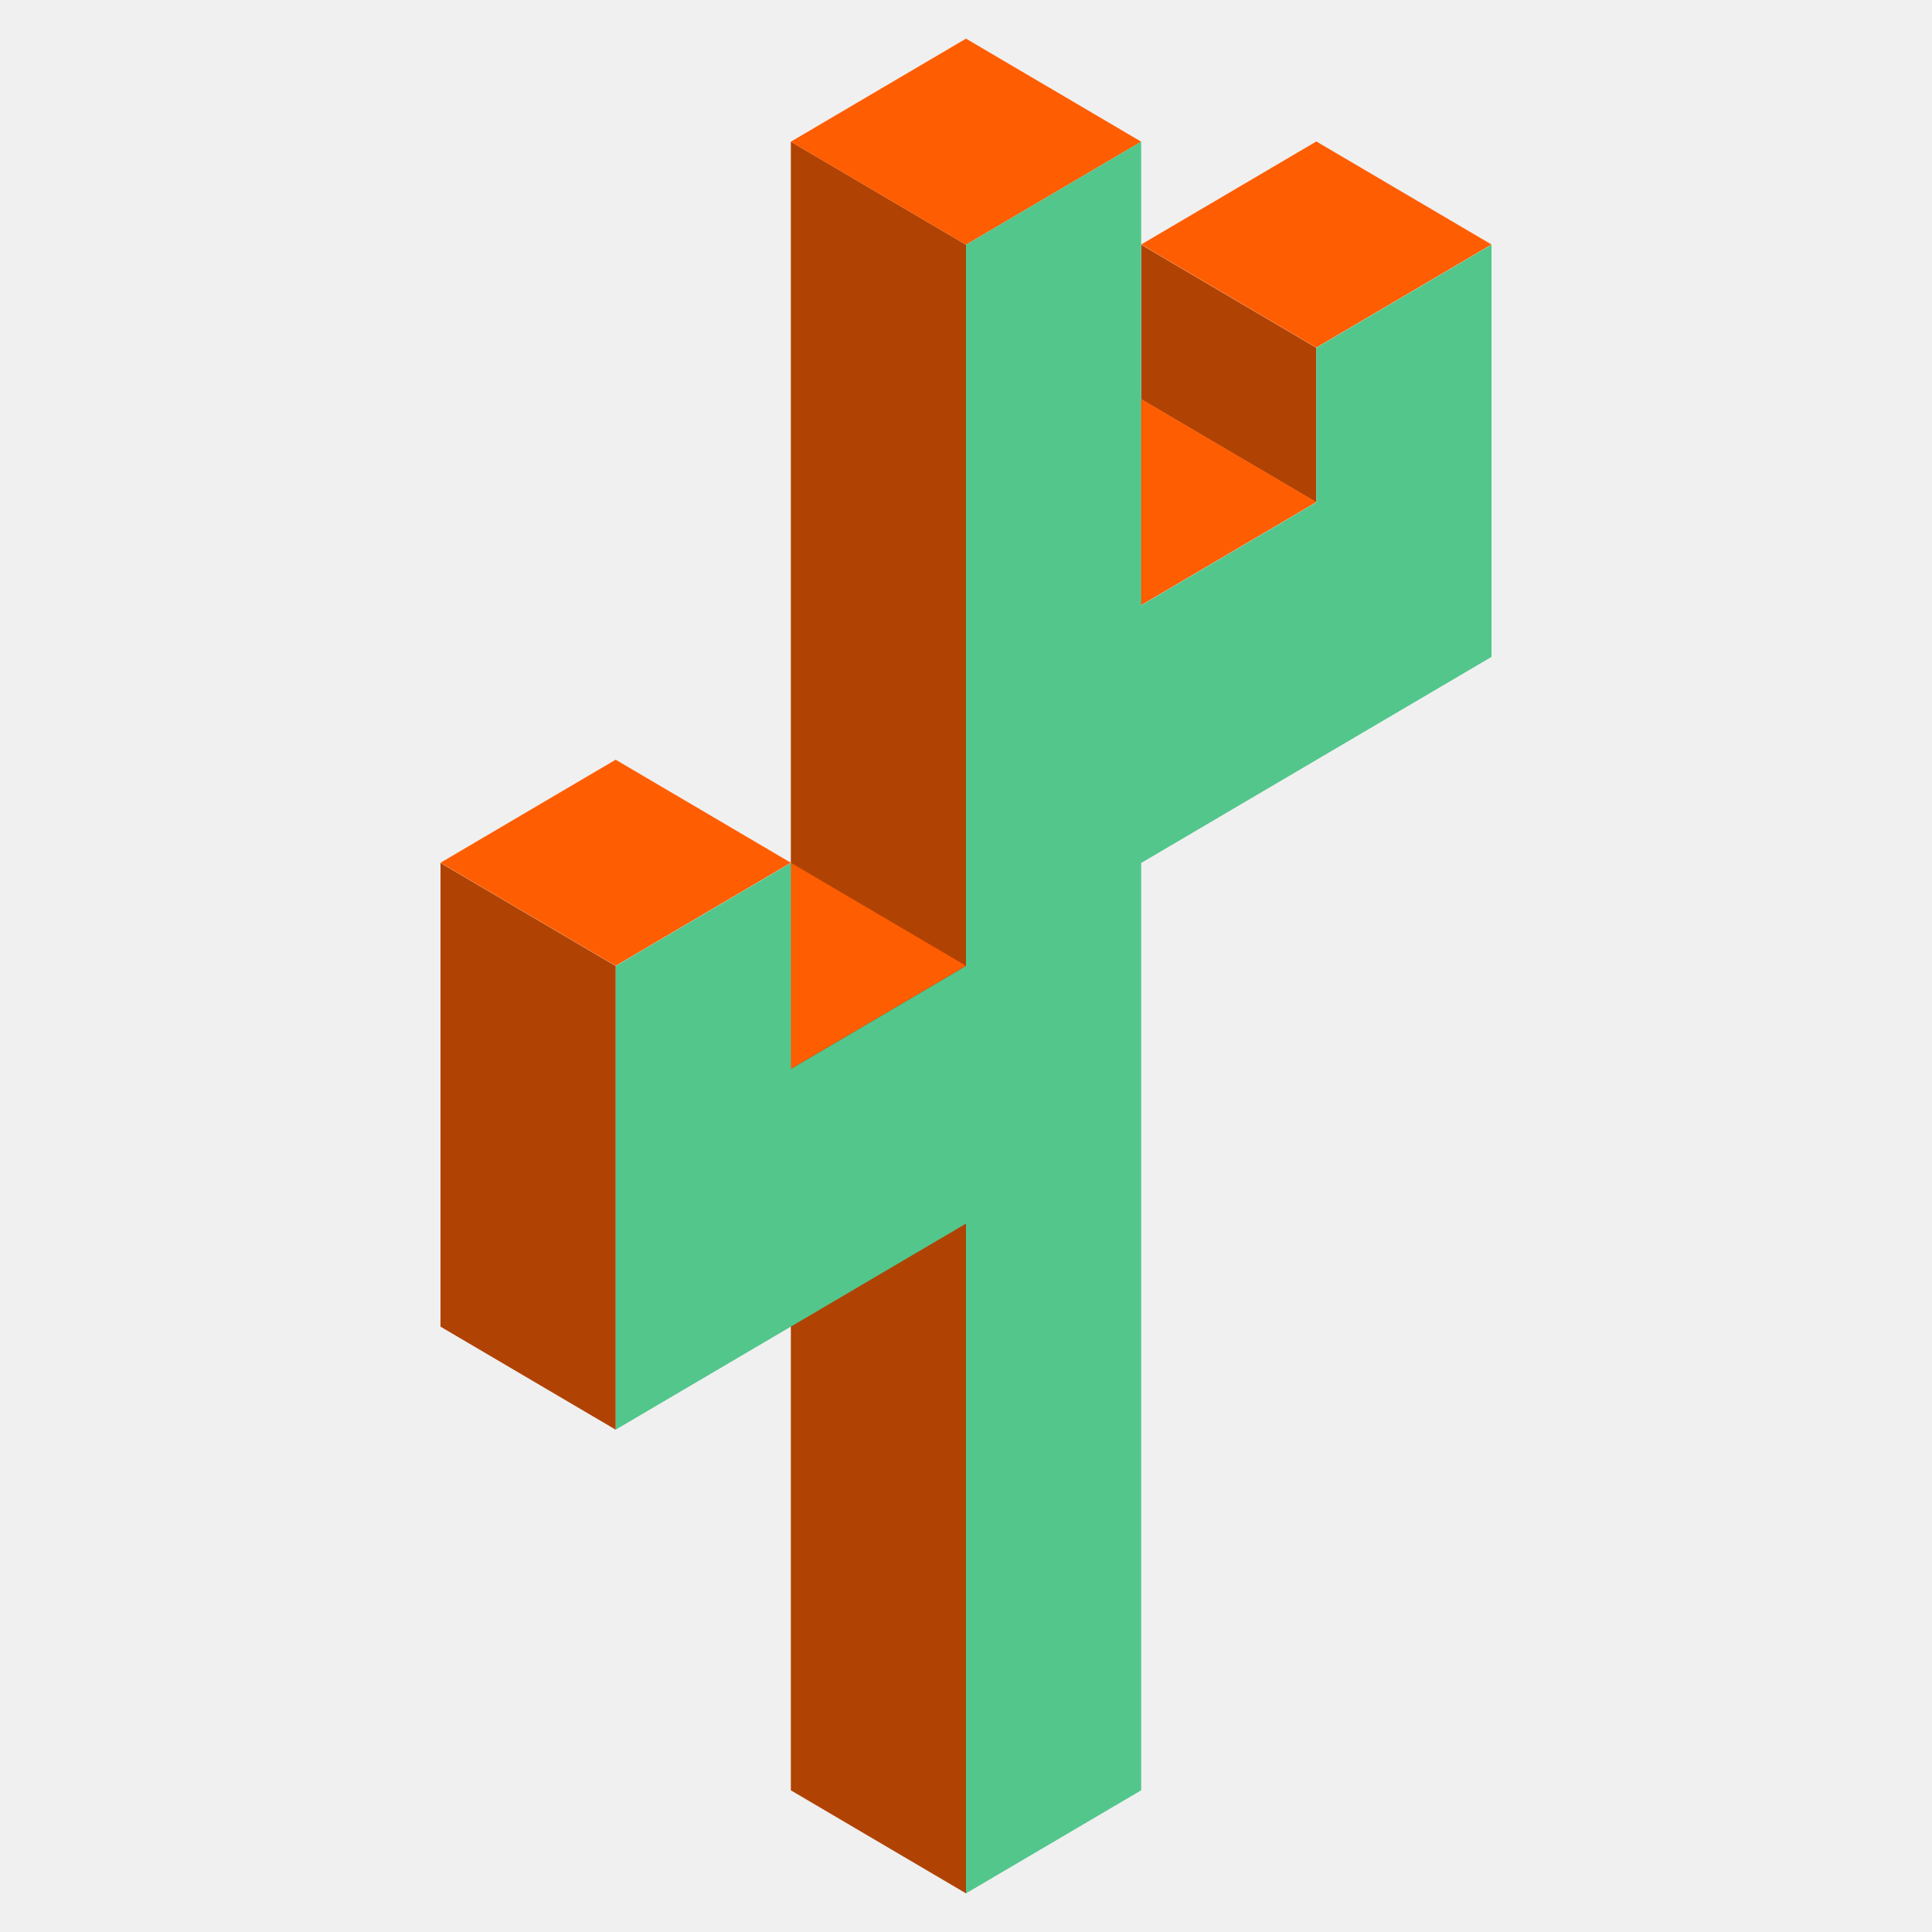
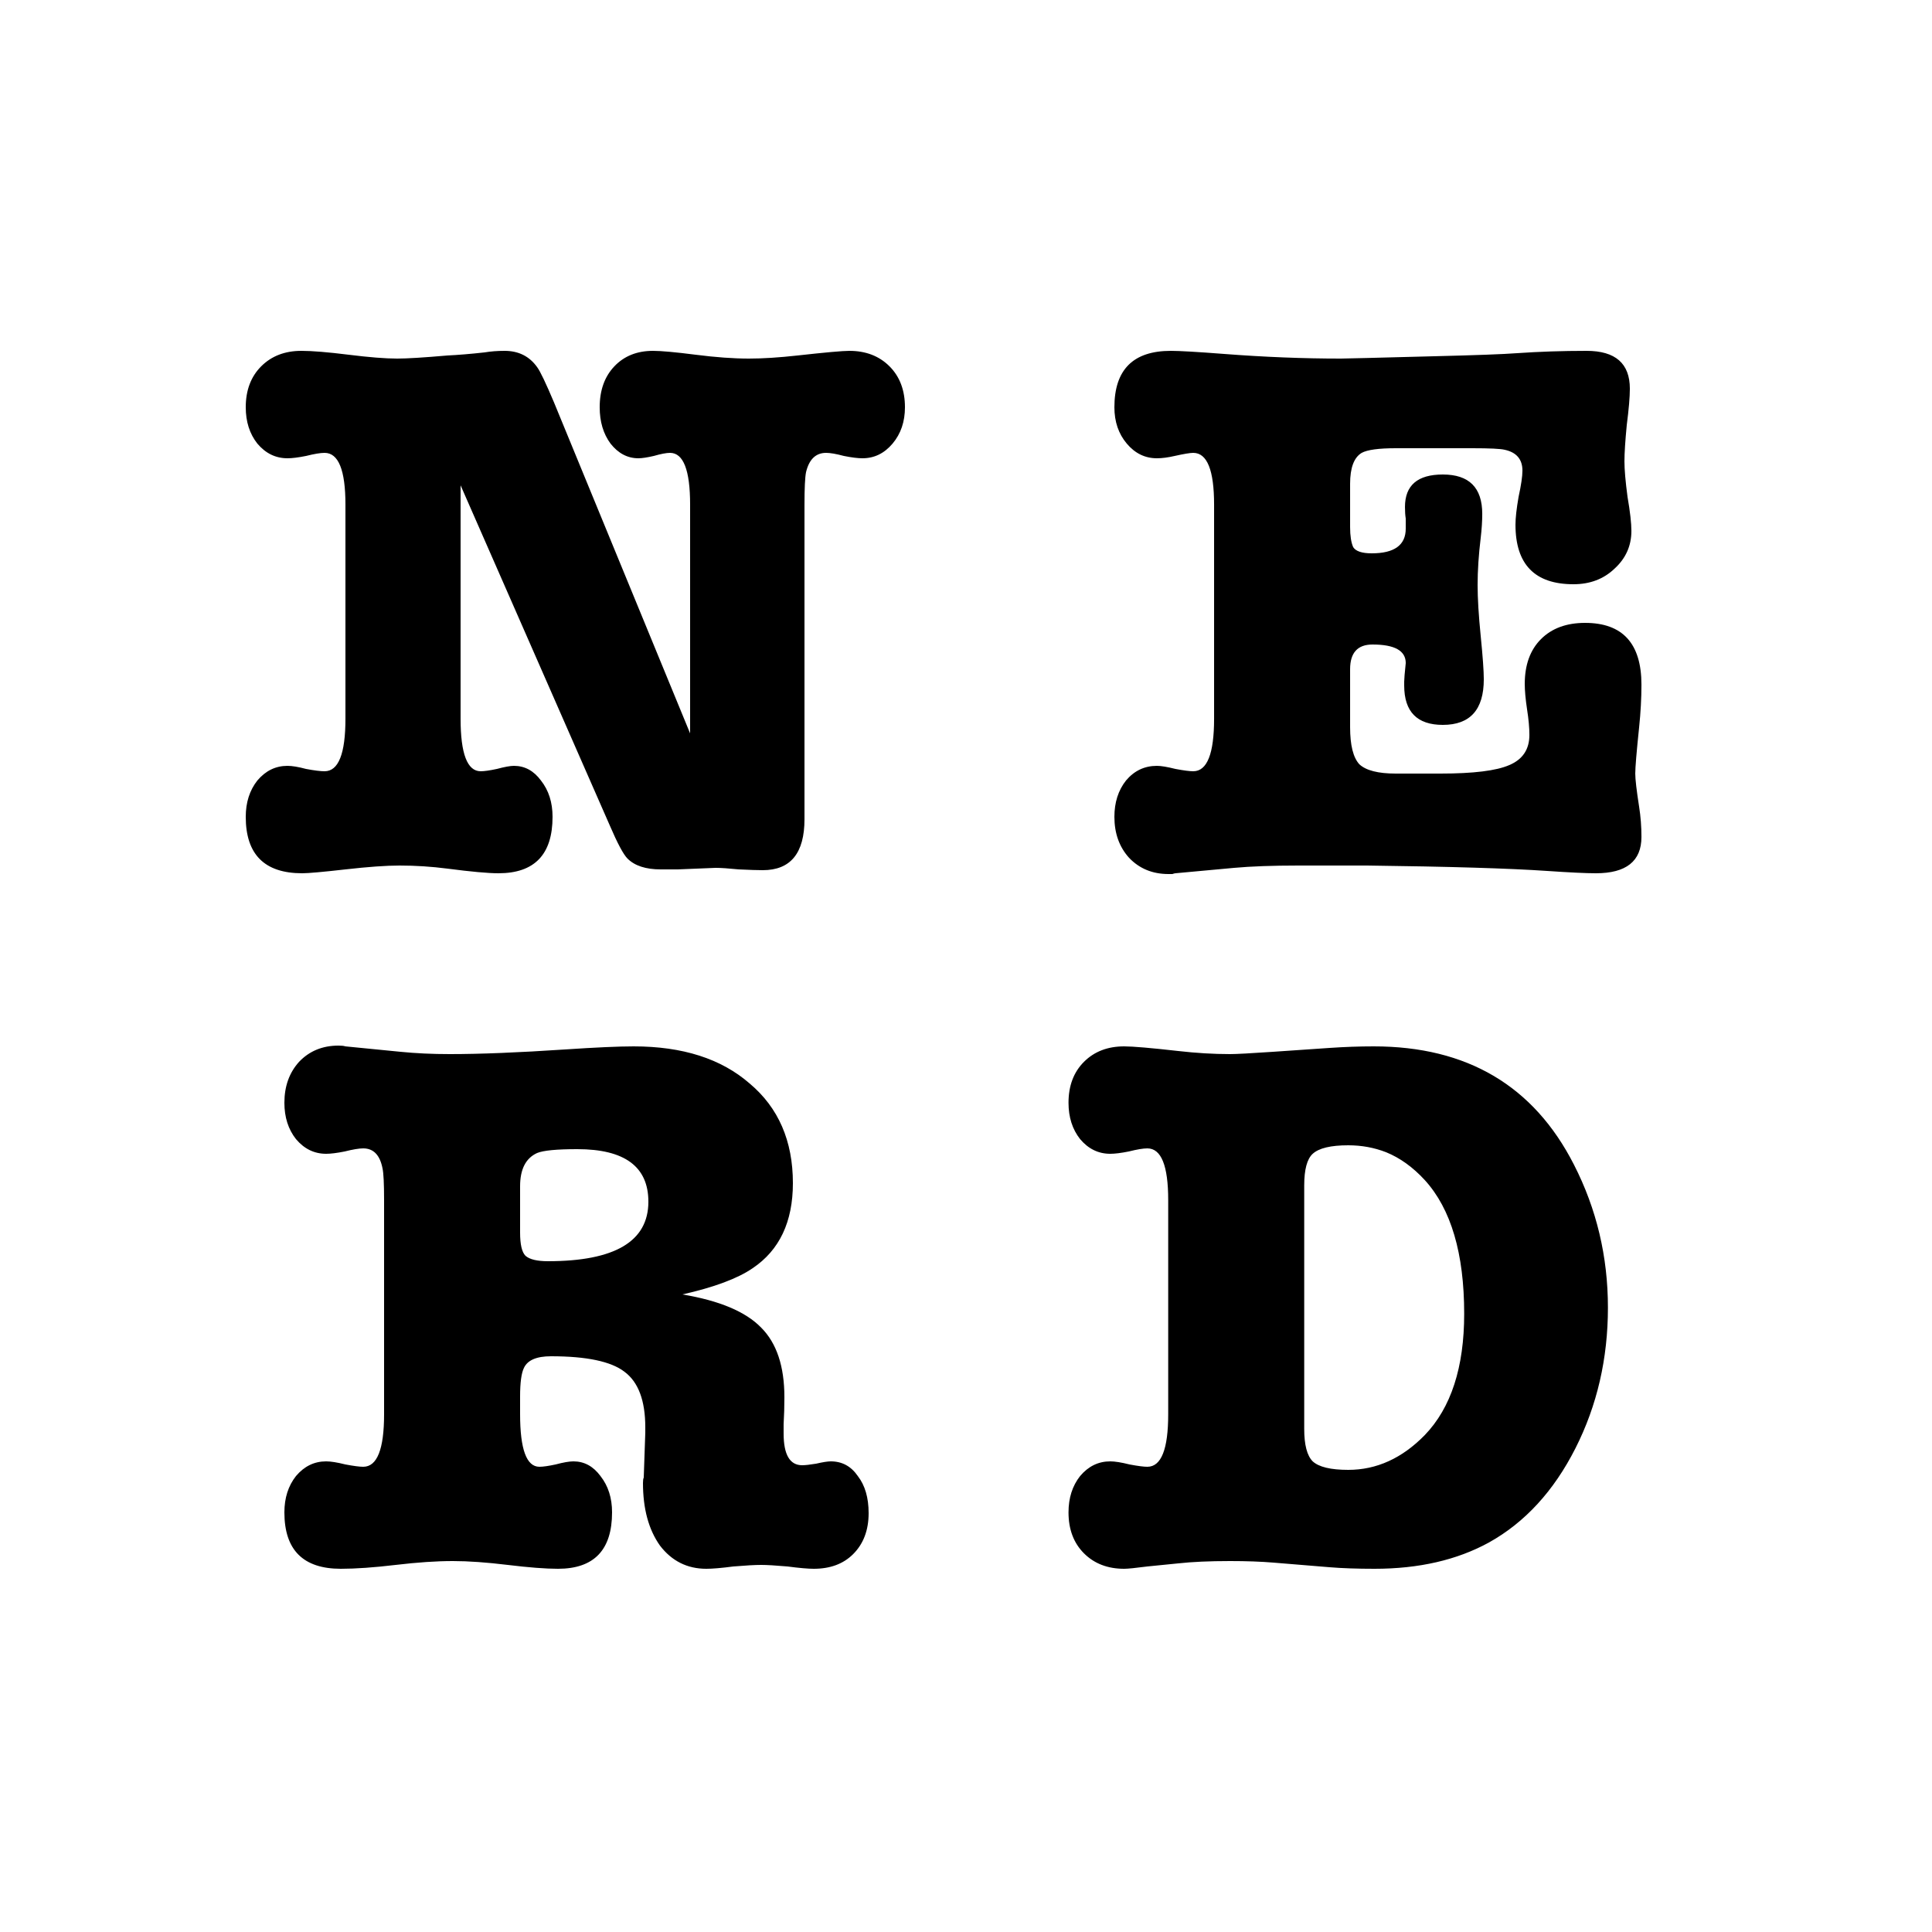
- <svg xmlns="http://www.w3.org/2000/svg" fill="none" viewBox="0 0 500 500">
-   <path fill="#B04304" d="M295.334 103.333v-40L340.667 90v40l-45.333-26.667ZM250.001 63.333l-45.334-26.666v426.666L250.001 490V63.333Z" />
-   <path fill="#FF5D01" d="m250.001 129.944 45.333-26.667 45.333 26.667-45.333 26.667-45.333-26.667ZM204.667 36.667 250.001 10l45.333 26.667-45.333 26.666-45.334-26.666ZM295.334 63.277l45.333-26.666L386 63.277l-45.333 26.667-45.333-26.667ZM114 223.277l45.333-26.667 45.334 26.667-45.334 26.667L114 223.277ZM250 249.944l-45.333-26.667v53.333L250 249.944Z" />
-   <path fill="#53C68C" d="m250 63.333 45.333-26.666v120L340.667 130V90L386 63.333V170l-90.667 53.333v240L250 490V316.667L159.333 370V250l45.334-26.667v53.334L250 250V63.333Z" />
-   <path fill="#B04304" d="M159.333 250 114 223.334v120L159.333 370V250Z" />
+ <svg xmlns="http://www.w3.org/2000/svg" width="100" height="100" viewBox="0 0 100 100" fill="none">
+   <rect width="100" height="100" fill="white" />
+   <path d="M28.68 20.84L35.72 37.96V26.12C35.72 24.333 35.373 23.44 34.68 23.44C34.493 23.44 34.213 23.493 33.84 23.6C33.493 23.68 33.227 23.72 33.04 23.72C32.48 23.72 32 23.467 31.6 22.96C31.227 22.453 31.04 21.827 31.04 21.08C31.04 20.2 31.293 19.493 31.8 18.96C32.307 18.427 32.973 18.16 33.8 18.16C34.227 18.16 34.96 18.227 36 18.36C37.04 18.493 37.96 18.56 38.76 18.56C39.48 18.56 40.32 18.507 41.28 18.4C42.72 18.24 43.613 18.16 43.96 18.16C44.813 18.16 45.507 18.427 46.04 18.96C46.573 19.493 46.84 20.2 46.84 21.08C46.84 21.827 46.627 22.453 46.2 22.96C45.773 23.467 45.253 23.72 44.64 23.72C44.4 23.72 44.08 23.68 43.68 23.6C43.28 23.493 42.973 23.44 42.76 23.44C42.227 23.44 41.88 23.773 41.72 24.44C41.667 24.707 41.64 25.267 41.64 26.12V42.4C41.64 44.16 40.92 45.04 39.48 45.04C39.213 45.04 38.8 45.027 38.24 45C37.707 44.947 37.307 44.92 37.04 44.92C37.013 44.92 36.36 44.947 35.08 45C35.08 45 34.787 45 34.2 45C33.427 45 32.853 44.813 32.48 44.44C32.267 44.227 31.96 43.653 31.56 42.72L23.84 25.12V37.2C23.84 39.013 24.187 39.92 24.88 39.92C25.067 39.92 25.347 39.88 25.72 39.8C26.12 39.693 26.413 39.64 26.6 39.64C27.16 39.64 27.627 39.893 28 40.4C28.4 40.907 28.6 41.533 28.6 42.28C28.6 44.227 27.667 45.2 25.8 45.2C25.267 45.2 24.387 45.12 23.16 44.96C22.333 44.853 21.507 44.8 20.68 44.8C19.987 44.8 19.053 44.867 17.88 45C16.707 45.133 15.96 45.2 15.64 45.2C13.693 45.2 12.72 44.227 12.72 42.28C12.72 41.533 12.92 40.907 13.32 40.4C13.747 39.893 14.267 39.64 14.88 39.64C15.12 39.64 15.44 39.693 15.84 39.8C16.267 39.88 16.587 39.92 16.8 39.92C17.52 39.92 17.88 39.013 17.88 37.2V26.12C17.88 24.333 17.52 23.44 16.8 23.44C16.587 23.44 16.267 23.493 15.84 23.6C15.44 23.68 15.12 23.72 14.88 23.72C14.267 23.72 13.747 23.467 13.32 22.96C12.92 22.453 12.72 21.827 12.72 21.08C12.72 20.2 12.987 19.493 13.52 18.96C14.053 18.427 14.747 18.16 15.6 18.16C16.16 18.16 16.973 18.227 18.04 18.36C19.107 18.493 19.947 18.56 20.56 18.56C21.067 18.56 21.933 18.507 23.16 18.4C23.72 18.373 24.36 18.32 25.08 18.24C25.4 18.187 25.747 18.16 26.12 18.16C26.84 18.16 27.4 18.44 27.8 19C27.96 19.213 28.253 19.827 28.68 20.84ZM72.241 23.2C71.361 23.2 70.774 23.28 70.481 23.44C70.081 23.68 69.881 24.213 69.881 25.04V27.28C69.881 27.733 69.934 28.08 70.041 28.32C70.174 28.533 70.494 28.64 71.001 28.64C72.174 28.64 72.761 28.213 72.761 27.36V26.84C72.734 26.68 72.721 26.48 72.721 26.24C72.721 25.12 73.374 24.56 74.681 24.56C76.041 24.56 76.721 25.24 76.721 26.6C76.721 26.973 76.694 27.387 76.641 27.84C76.534 28.72 76.481 29.533 76.481 30.28C76.481 30.973 76.534 31.853 76.641 32.92C76.748 33.987 76.801 34.733 76.801 35.16C76.801 36.733 76.094 37.52 74.681 37.52C73.348 37.52 72.681 36.84 72.681 35.48C72.681 35.347 72.681 35.28 72.681 35.28C72.681 35.147 72.708 34.827 72.761 34.32C72.761 33.68 72.188 33.36 71.041 33.36C70.268 33.36 69.881 33.787 69.881 34.64V37.64C69.881 38.573 70.041 39.213 70.361 39.56C70.708 39.88 71.334 40.04 72.241 40.04H74.561C76.268 40.04 77.454 39.893 78.121 39.6C78.814 39.307 79.161 38.787 79.161 38.04C79.161 37.667 79.121 37.227 79.041 36.72C78.961 36.187 78.921 35.747 78.921 35.4C78.921 34.413 79.201 33.64 79.761 33.08C80.321 32.52 81.081 32.24 82.041 32.24C83.988 32.24 84.961 33.307 84.961 35.44C84.961 36.133 84.921 36.867 84.841 37.64C84.708 38.92 84.641 39.72 84.641 40.04C84.641 40.333 84.708 40.907 84.841 41.76C84.921 42.267 84.961 42.787 84.961 43.32C84.961 44.573 84.174 45.2 82.601 45.2C82.094 45.2 81.254 45.16 80.081 45.08C78.134 44.947 75.028 44.853 70.761 44.8C70.761 44.8 69.574 44.8 67.201 44.8C65.868 44.8 64.761 44.84 63.881 44.92L60.841 45.2C60.814 45.2 60.761 45.213 60.681 45.24C60.601 45.24 60.534 45.24 60.481 45.24C59.654 45.24 58.974 44.96 58.441 44.4C57.934 43.84 57.681 43.133 57.681 42.28C57.681 41.533 57.881 40.907 58.281 40.4C58.708 39.893 59.241 39.64 59.881 39.64C60.094 39.64 60.414 39.693 60.841 39.8C61.268 39.88 61.574 39.92 61.761 39.92C62.481 39.92 62.841 39.013 62.841 37.2V26.12C62.841 24.333 62.481 23.44 61.761 23.44C61.601 23.44 61.281 23.493 60.801 23.6C60.454 23.68 60.148 23.72 59.881 23.72C59.268 23.72 58.748 23.467 58.321 22.96C57.894 22.453 57.681 21.827 57.681 21.08C57.681 19.133 58.654 18.16 60.601 18.16C61.054 18.16 61.974 18.213 63.361 18.32C65.441 18.48 67.454 18.56 69.401 18.56C69.588 18.56 71.188 18.52 74.201 18.44C76.388 18.387 77.828 18.333 78.521 18.28C79.668 18.2 80.868 18.16 82.121 18.16C83.614 18.16 84.361 18.813 84.361 20.12C84.361 20.547 84.308 21.173 84.201 22C84.121 22.827 84.081 23.453 84.081 23.88C84.081 24.307 84.134 24.92 84.241 25.72C84.374 26.493 84.441 27.08 84.441 27.48C84.441 28.253 84.148 28.907 83.561 29.44C83.001 29.973 82.294 30.24 81.441 30.24C79.441 30.24 78.441 29.213 78.441 27.16C78.441 26.813 78.494 26.333 78.601 25.72C78.734 25.107 78.801 24.653 78.801 24.36C78.801 23.773 78.494 23.413 77.881 23.28C77.668 23.227 77.108 23.2 76.201 23.2H72.241Z" fill="black" />
+   <path d="M38.96 65.64C38.187 66.173 36.973 66.627 35.32 67C37.24 67.32 38.6 67.893 39.4 68.72C40.2 69.52 40.6 70.72 40.6 72.32C40.6 72.8 40.587 73.267 40.56 73.72C40.56 73.72 40.56 73.88 40.56 74.2C40.56 75.293 40.88 75.84 41.52 75.84C41.68 75.84 41.92 75.813 42.24 75.76C42.587 75.68 42.84 75.64 43 75.64C43.587 75.64 44.053 75.893 44.4 76.4C44.773 76.88 44.96 77.52 44.96 78.32C44.96 79.2 44.693 79.907 44.16 80.44C43.653 80.947 42.973 81.2 42.12 81.2C41.827 81.2 41.373 81.16 40.76 81.08C40.147 81.027 39.693 81 39.4 81C39.08 81 38.6 81.027 37.96 81.08C37.347 81.16 36.88 81.2 36.56 81.2C35.573 81.2 34.773 80.8 34.16 80C33.573 79.173 33.28 78.093 33.28 76.76C33.28 76.627 33.293 76.533 33.32 76.48L33.4 74.16C33.4 74.16 33.4 74.067 33.4 73.88C33.4 72.493 33.04 71.533 32.32 71C31.627 70.467 30.36 70.2 28.52 70.2C27.773 70.2 27.307 70.4 27.12 70.8C26.987 71.067 26.92 71.56 26.92 72.28V73.2C26.92 75.013 27.253 75.92 27.92 75.92C28.107 75.92 28.387 75.88 28.76 75.8C29.16 75.693 29.467 75.64 29.68 75.64C30.24 75.64 30.707 75.893 31.08 76.4C31.48 76.907 31.68 77.533 31.68 78.28C31.68 80.227 30.747 81.2 28.88 81.2C28.24 81.2 27.373 81.133 26.28 81C25.187 80.867 24.24 80.8 23.44 80.8C22.587 80.8 21.6 80.867 20.48 81C19.36 81.133 18.413 81.2 17.64 81.2C15.693 81.2 14.72 80.227 14.72 78.28C14.72 77.533 14.92 76.907 15.32 76.4C15.747 75.893 16.267 75.64 16.88 75.64C17.12 75.64 17.453 75.693 17.88 75.8C18.307 75.88 18.613 75.92 18.8 75.92C19.52 75.92 19.88 75.013 19.88 73.2V62.12C19.88 61.267 19.853 60.72 19.8 60.48C19.667 59.787 19.333 59.44 18.8 59.44C18.587 59.44 18.267 59.493 17.84 59.6C17.44 59.68 17.12 59.72 16.88 59.72C16.267 59.72 15.747 59.467 15.32 58.96C14.92 58.453 14.72 57.827 14.72 57.08C14.72 56.227 14.973 55.52 15.48 54.96C16.013 54.4 16.693 54.12 17.52 54.12C17.68 54.12 17.8 54.133 17.88 54.16L20.72 54.44C21.52 54.52 22.373 54.56 23.28 54.56C24.853 54.56 26.84 54.48 29.24 54.32C30.84 54.213 32.027 54.16 32.8 54.16C35.333 54.16 37.333 54.8 38.8 56.08C40.293 57.333 41.04 59.053 41.04 61.24C41.04 63.24 40.347 64.707 38.96 65.64ZM29.88 59.48C28.813 59.48 28.12 59.547 27.8 59.68C27.213 59.947 26.92 60.52 26.92 61.4V63.8C26.92 64.413 27.013 64.813 27.2 65C27.413 65.187 27.8 65.28 28.36 65.28C31.827 65.28 33.56 64.253 33.56 62.2C33.56 60.387 32.333 59.48 29.88 59.48ZM59.386 75.92C60.106 75.92 60.466 75.013 60.466 73.2V62.12C60.466 60.333 60.106 59.44 59.386 59.44C59.173 59.44 58.853 59.493 58.426 59.6C58.026 59.68 57.706 59.72 57.466 59.72C56.853 59.72 56.333 59.467 55.906 58.96C55.506 58.453 55.306 57.827 55.306 57.08C55.306 56.2 55.573 55.493 56.106 54.96C56.639 54.427 57.333 54.16 58.186 54.16C58.639 54.16 59.573 54.24 60.986 54.4C61.919 54.507 62.813 54.56 63.666 54.56C63.986 54.56 64.733 54.52 65.906 54.44L68.826 54.24C69.599 54.187 70.359 54.16 71.106 54.16C75.933 54.16 79.386 56.2 81.466 60.28C82.639 62.573 83.226 65.04 83.226 67.68C83.226 70.32 82.666 72.747 81.546 74.96C80.426 77.173 78.933 78.8 77.066 79.84C75.413 80.747 73.439 81.2 71.146 81.2C70.239 81.2 69.466 81.173 68.826 81.12L65.906 80.88C65.266 80.827 64.519 80.8 63.666 80.8C62.599 80.8 61.706 80.84 60.986 80.92L59.386 81.08C58.773 81.16 58.373 81.2 58.186 81.2C57.333 81.2 56.639 80.933 56.106 80.4C55.573 79.867 55.306 79.16 55.306 78.28C55.306 77.533 55.506 76.907 55.906 76.4C56.333 75.893 56.853 75.64 57.466 75.64C57.706 75.64 58.039 75.693 58.466 75.8C58.893 75.88 59.199 75.92 59.386 75.92ZM69.786 59.28C68.879 59.28 68.266 59.427 67.946 59.72C67.653 59.987 67.506 60.533 67.506 61.36V73.96C67.506 74.787 67.653 75.347 67.946 75.64C68.266 75.933 68.879 76.08 69.786 76.08C71.253 76.08 72.573 75.48 73.746 74.28C75.106 72.867 75.786 70.773 75.786 68C75.786 64.88 75.106 62.573 73.746 61.08C73.133 60.413 72.466 59.933 71.746 59.64C71.133 59.4 70.479 59.28 69.786 59.28Z" fill="black" />
</svg>
